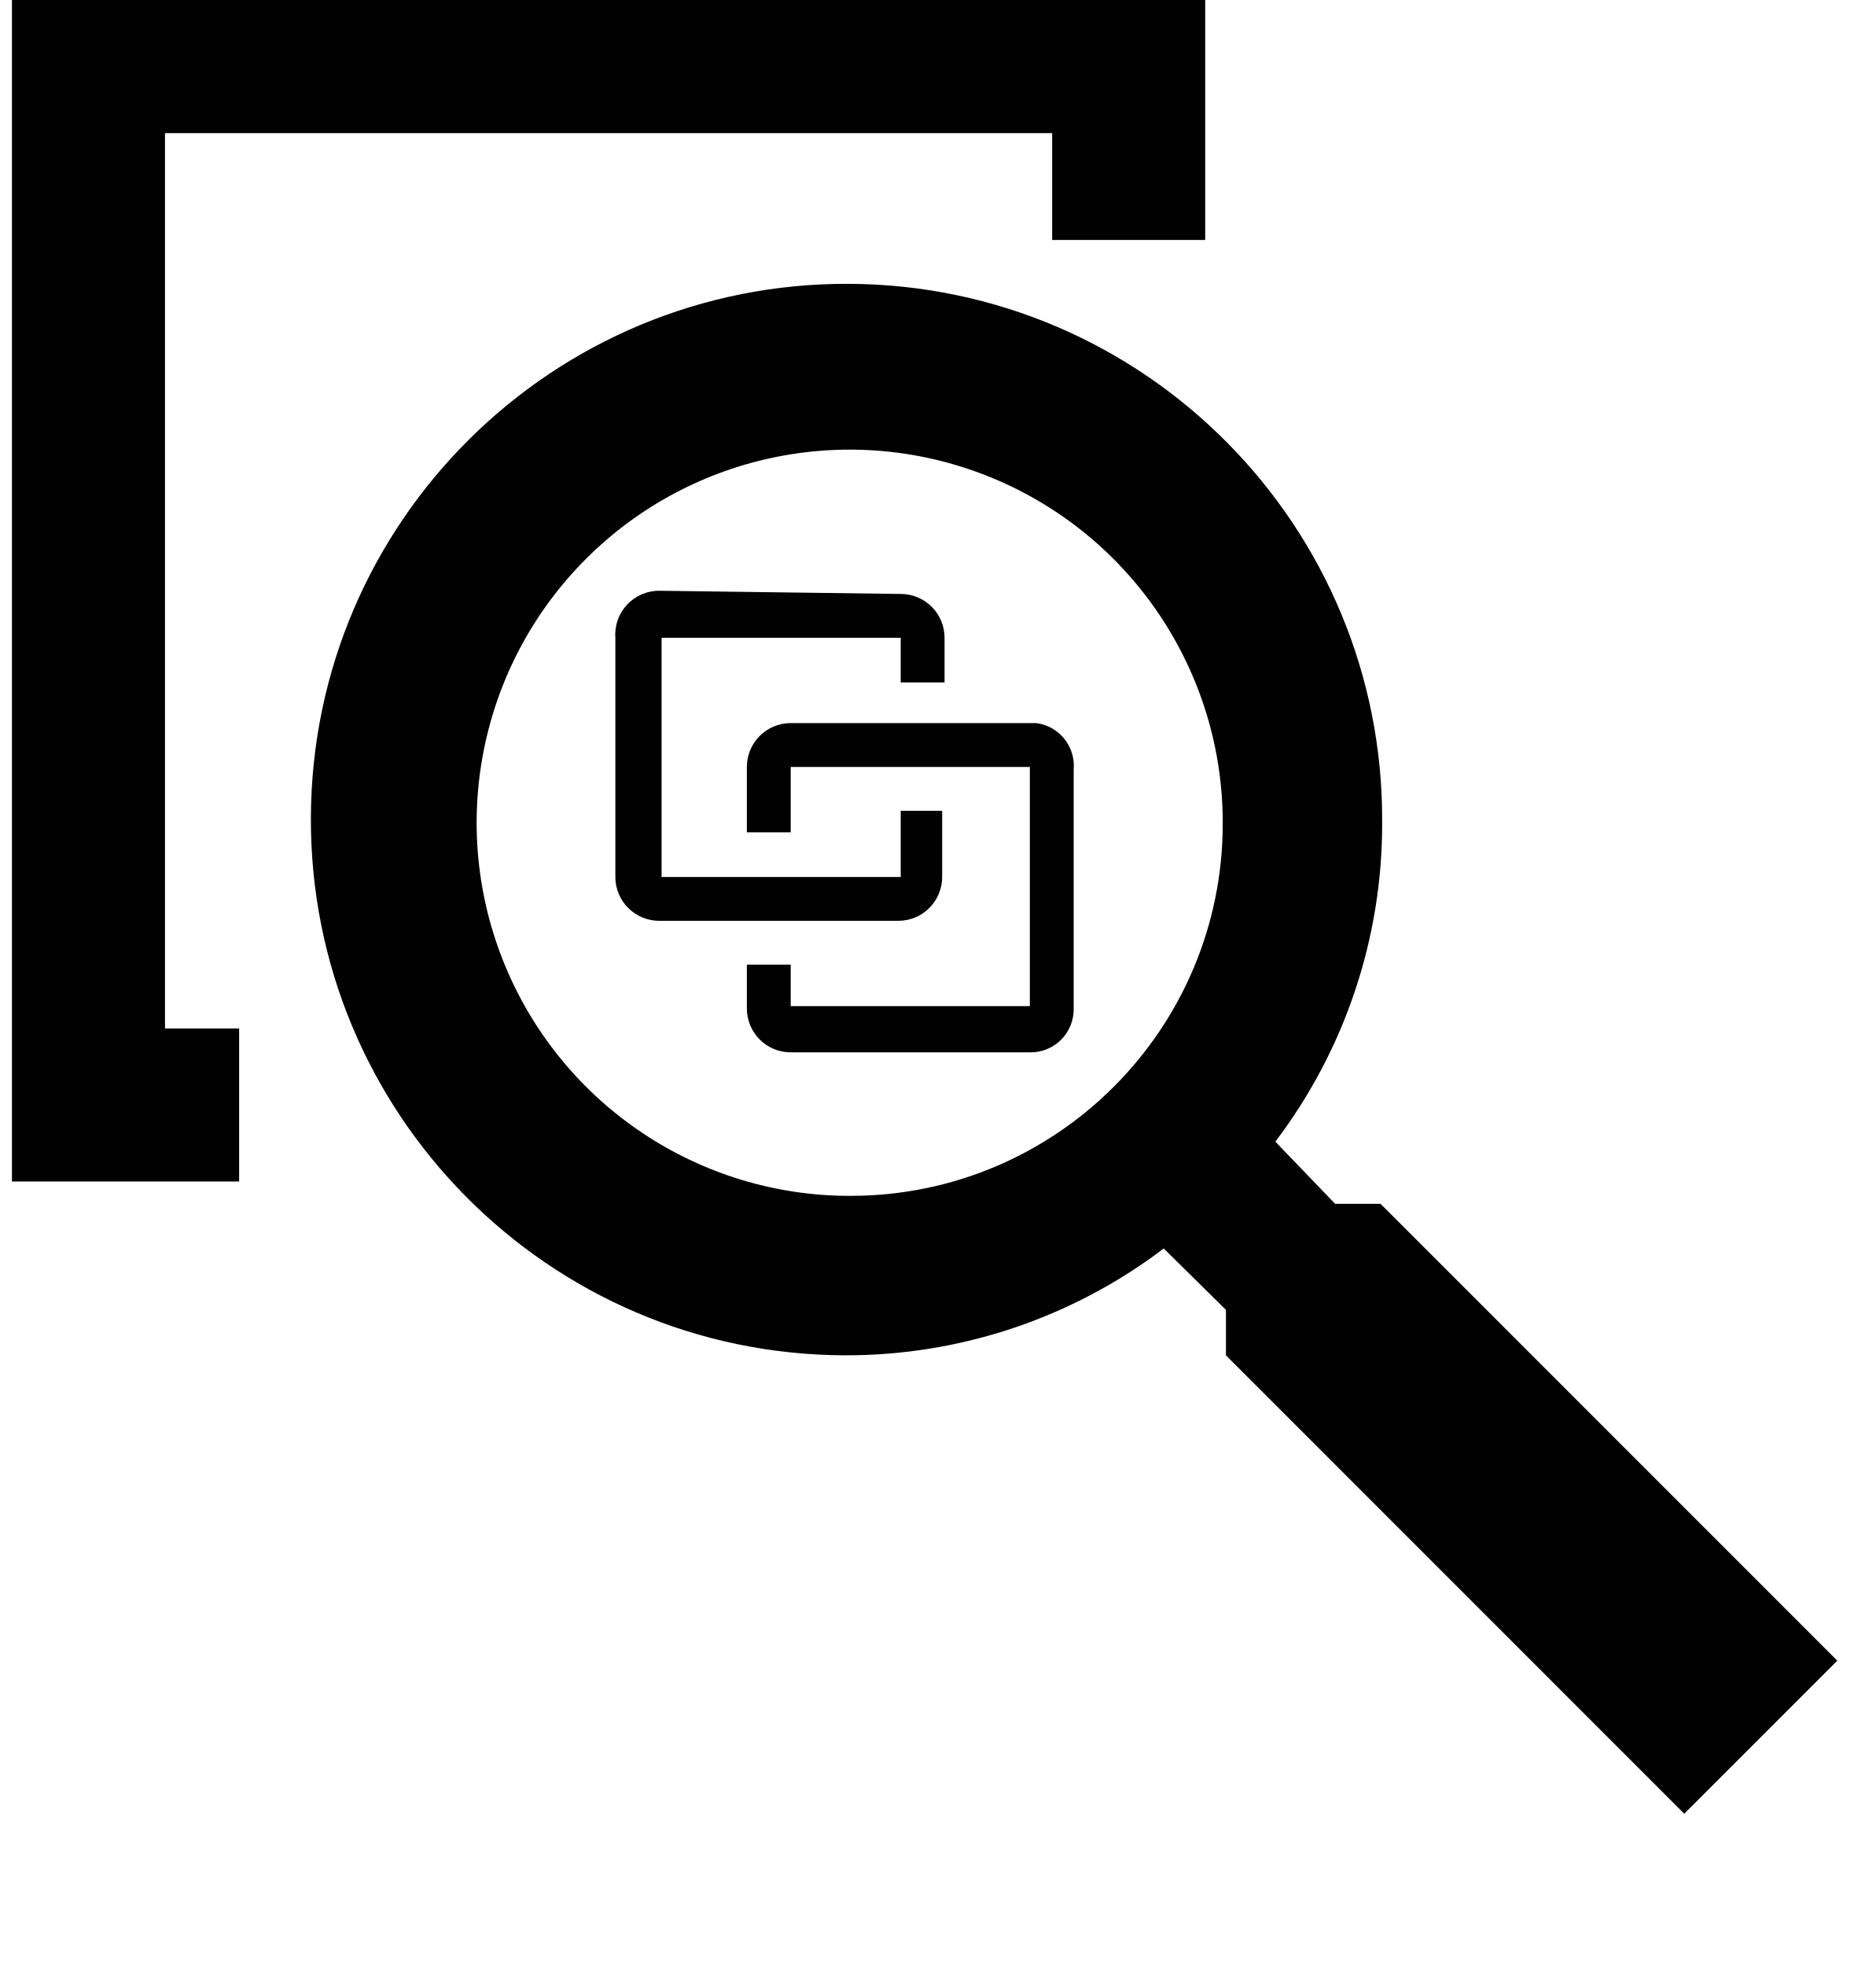
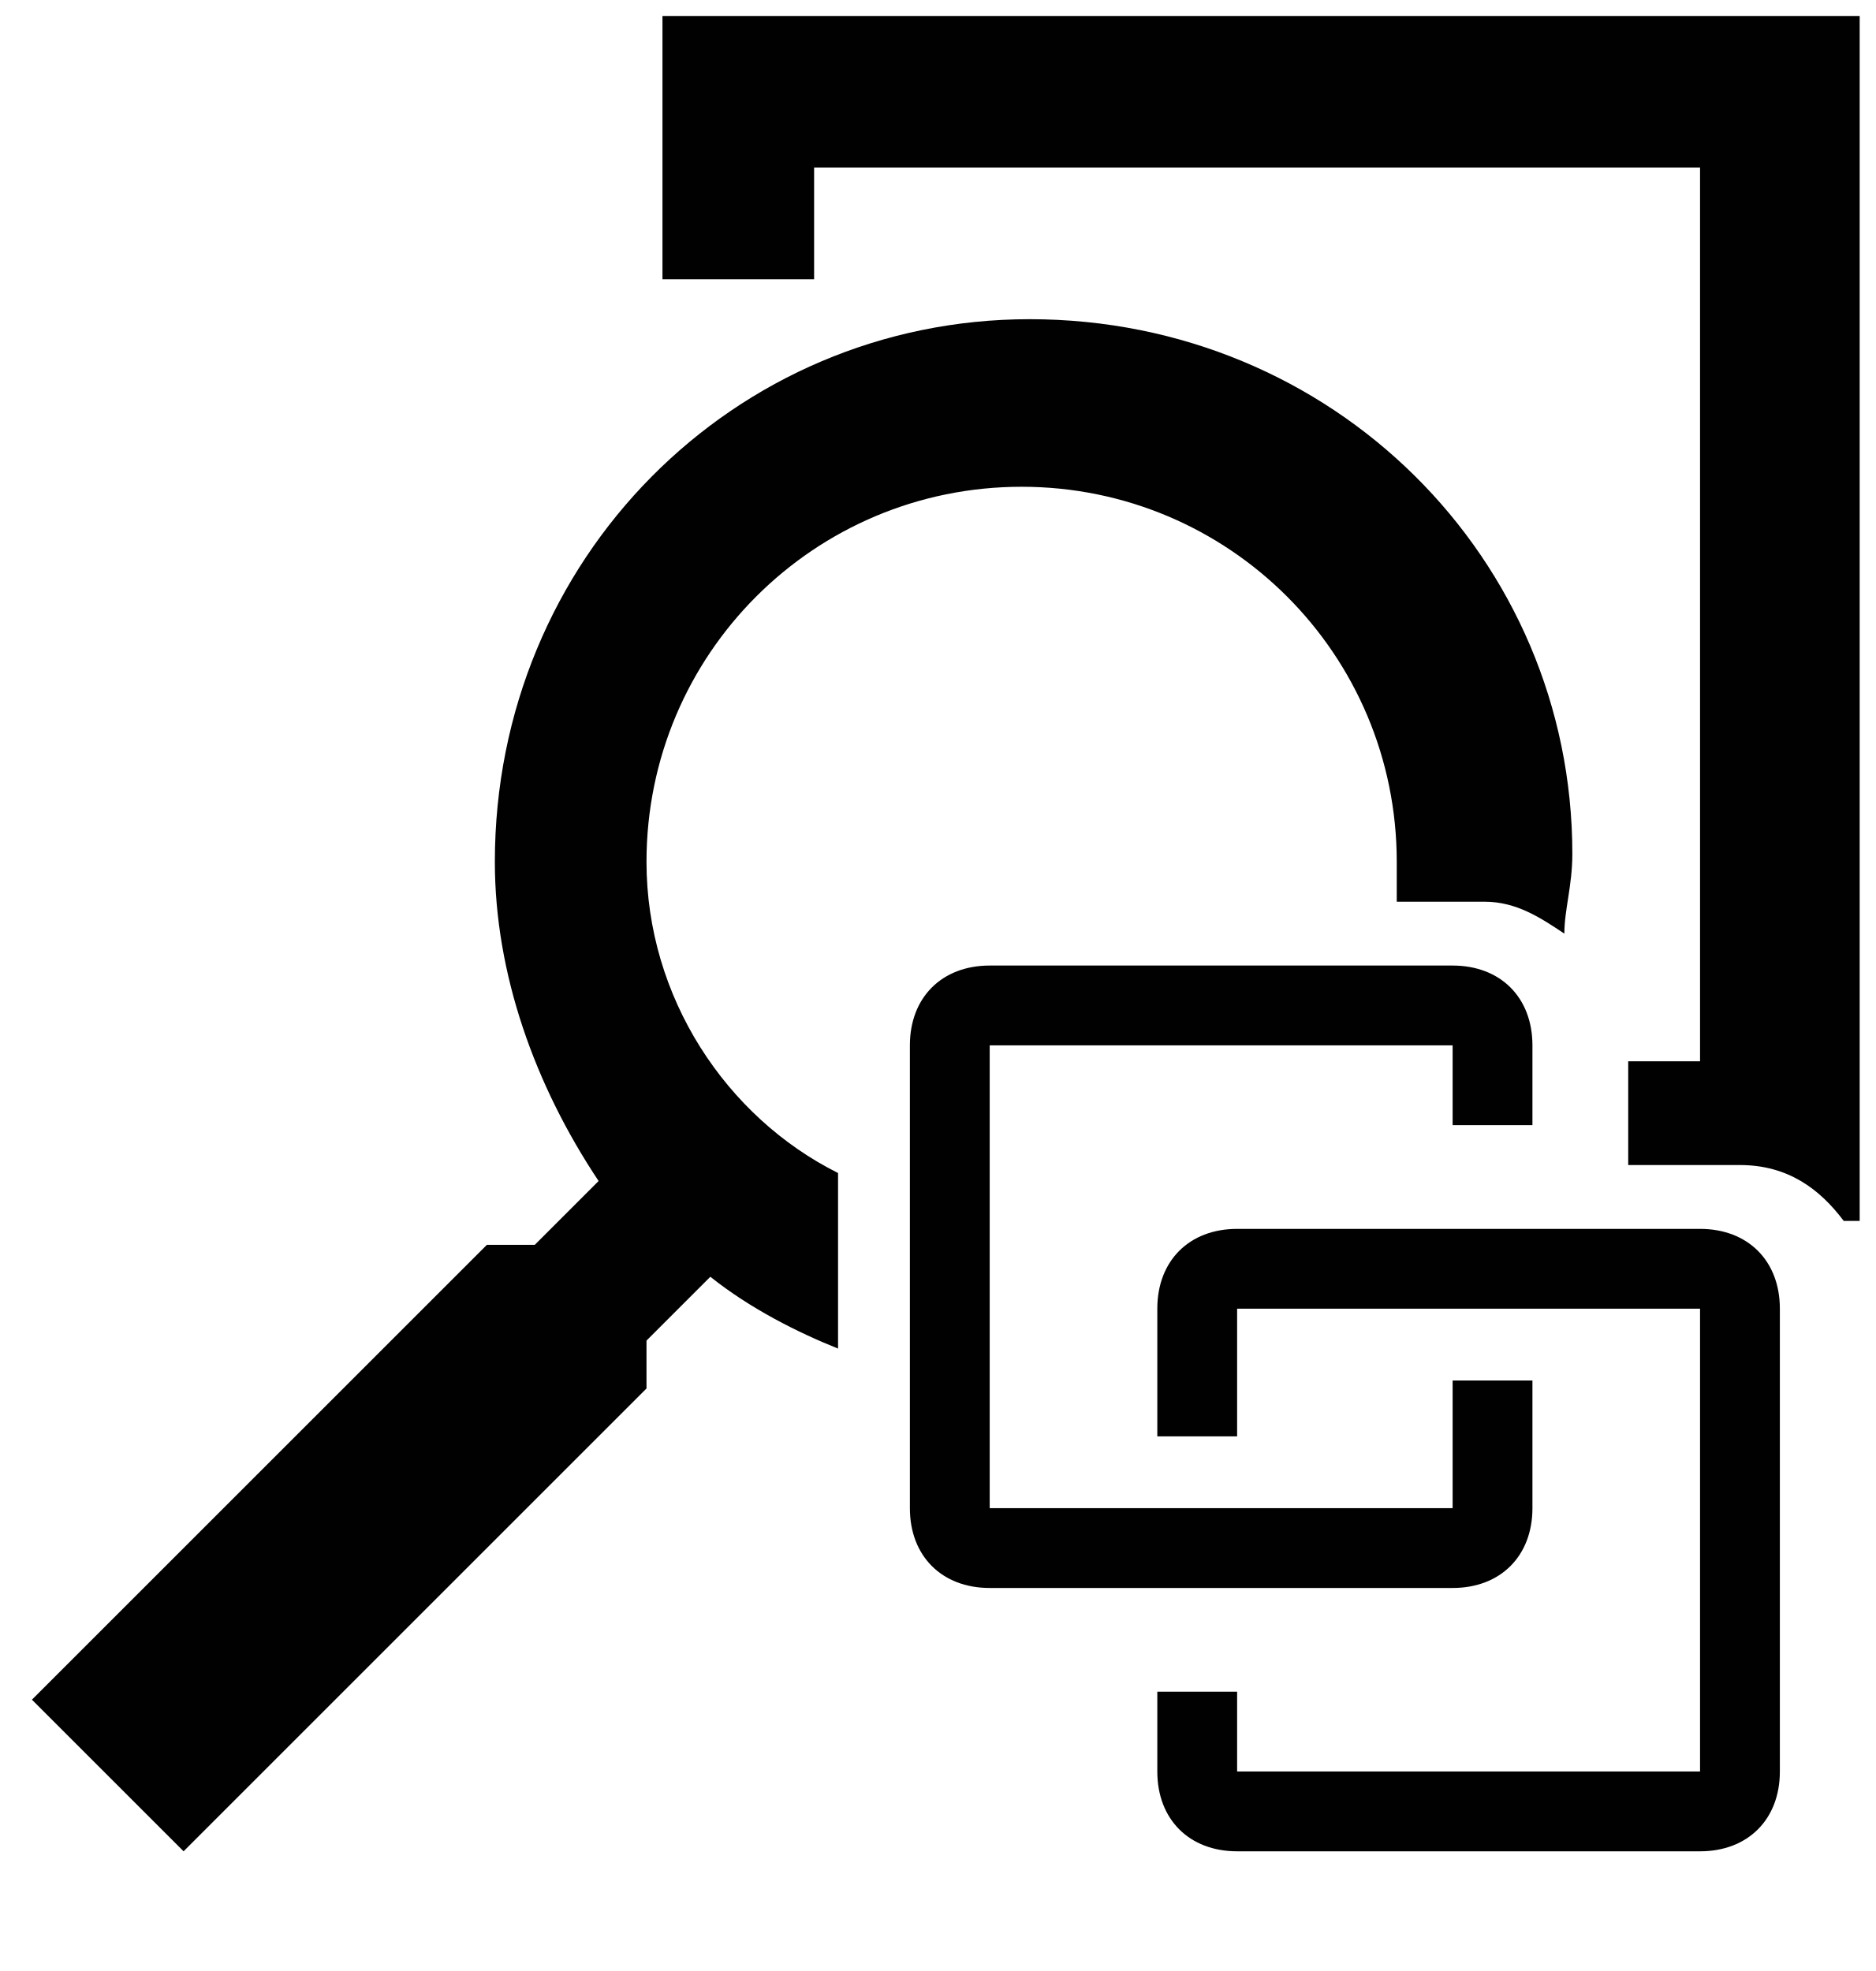
- <svg xmlns="http://www.w3.org/2000/svg" id="Layer_1" data-name="Layer 1" viewBox="0 0 23.53 24.66">
-   <defs>
-     <style>.cls-1{fill:#010101;}</style>
-   </defs>
-   <polygon class="cls-1" points="3 14.82 0.15 14.82 0.15 -0.25 15.12 -0.25 15.12 3.01 13.2 3.01 13.2 1.67 2.07 1.67 2.07 12.9 3 12.9 3 14.82" />
-   <path class="cls-1" d="M17.32,15.1h-.57L16,14.32a6.59,6.59,0,0,0,1.34-4A6.72,6.72,0,1,0,10.6,17a6.59,6.59,0,0,0,4-1.34l.78.77V17l5.75,5.75,1.92-1.92ZM10.67,15a4.68,4.68,0,1,1,4.67-4.67A4.67,4.67,0,0,1,10.67,15Z" />
-   <path class="cls-1" d="M8.27,7.41A.55.55,0,0,0,7.72,8v3a.55.55,0,0,0,.55.55h3a.55.55,0,0,0,.55-.55v-.83H11.3V11h-3V8h3v.56h.55V8a.55.55,0,0,0-.55-.55M9.92,9.07a.55.55,0,0,0-.55.55v.82h.55V9.62h3v3h-3V12.1H9.37v.55a.55.55,0,0,0,.55.55h3a.54.54,0,0,0,.55-.55v-3A.54.54,0,0,0,13,9.07h-3" />
+ <svg xmlns="http://www.w3.org/2000/svg" version="1.1" id="Layer_1" x="0px" y="0px" viewBox="0 0 23.5 24.7" style="enable-background:new 0 0 23.5 24.7;" xml:space="preserve">
+   <style type="text/css">
+ 	.st0{fill:#010101;}
+ </style>
+   <g>
+     <path class="st0" d="M8.1,10.8C8.1,10.8,8.1,10.7,8.1,10.8c0-2.6,2.1-4.7,4.7-4.7c2.6,0,4.7,2.1,4.7,4.7c0,0.2,0,0.3,0,0.5h1.1   c0.4,0,0.7,0.2,1,0.4c0-0.3,0.1-0.6,0.1-1c0-3.7-3-6.7-6.8-6.7c-3.7,0-6.7,3-6.7,6.8c0,1.4,0.5,2.8,1.3,4l-0.8,0.8H6.1l-5.7,5.7   l1.9,1.9l5.8-5.8v-0.6l0.8-0.8c0.5,0.4,1.1,0.7,1.6,0.9v-2.2C9.1,14,8.1,12.5,8.1,10.8z" />
+     <path class="st0" d="M23.1,15.3h0.2V0.2h-15v3.3h1.9V2.1h11.1v11.2h-0.9v1.3h1.4C22.4,14.6,22.8,14.9,23.1,15.3z" />
+   </g>
+   <path class="st0" d="M12.4,12.1c-0.6,0-1,0.4-1,1l0,0v5.8c0,0.6,0.4,1,1,1l0,0h5.8c0.6,0,1-0.4,1-1l0,0v-1.6h-1v1.6h-5.8v-5.8h5.8v1  h1v-1c0-0.6-0.4-1-1-1l0,0 M15.5,15.4c-0.6,0-1,0.4-1,1l0,0V18h1v-1.6h5.8v5.8h-5.8v-1h-1v1c0,0.6,0.4,1,1,1l0,0h5.8  c0.6,0,1-0.4,1-1l0,0v-5.8c0-0.6-0.4-1-1-1l0,0H15.5" />
</svg>
